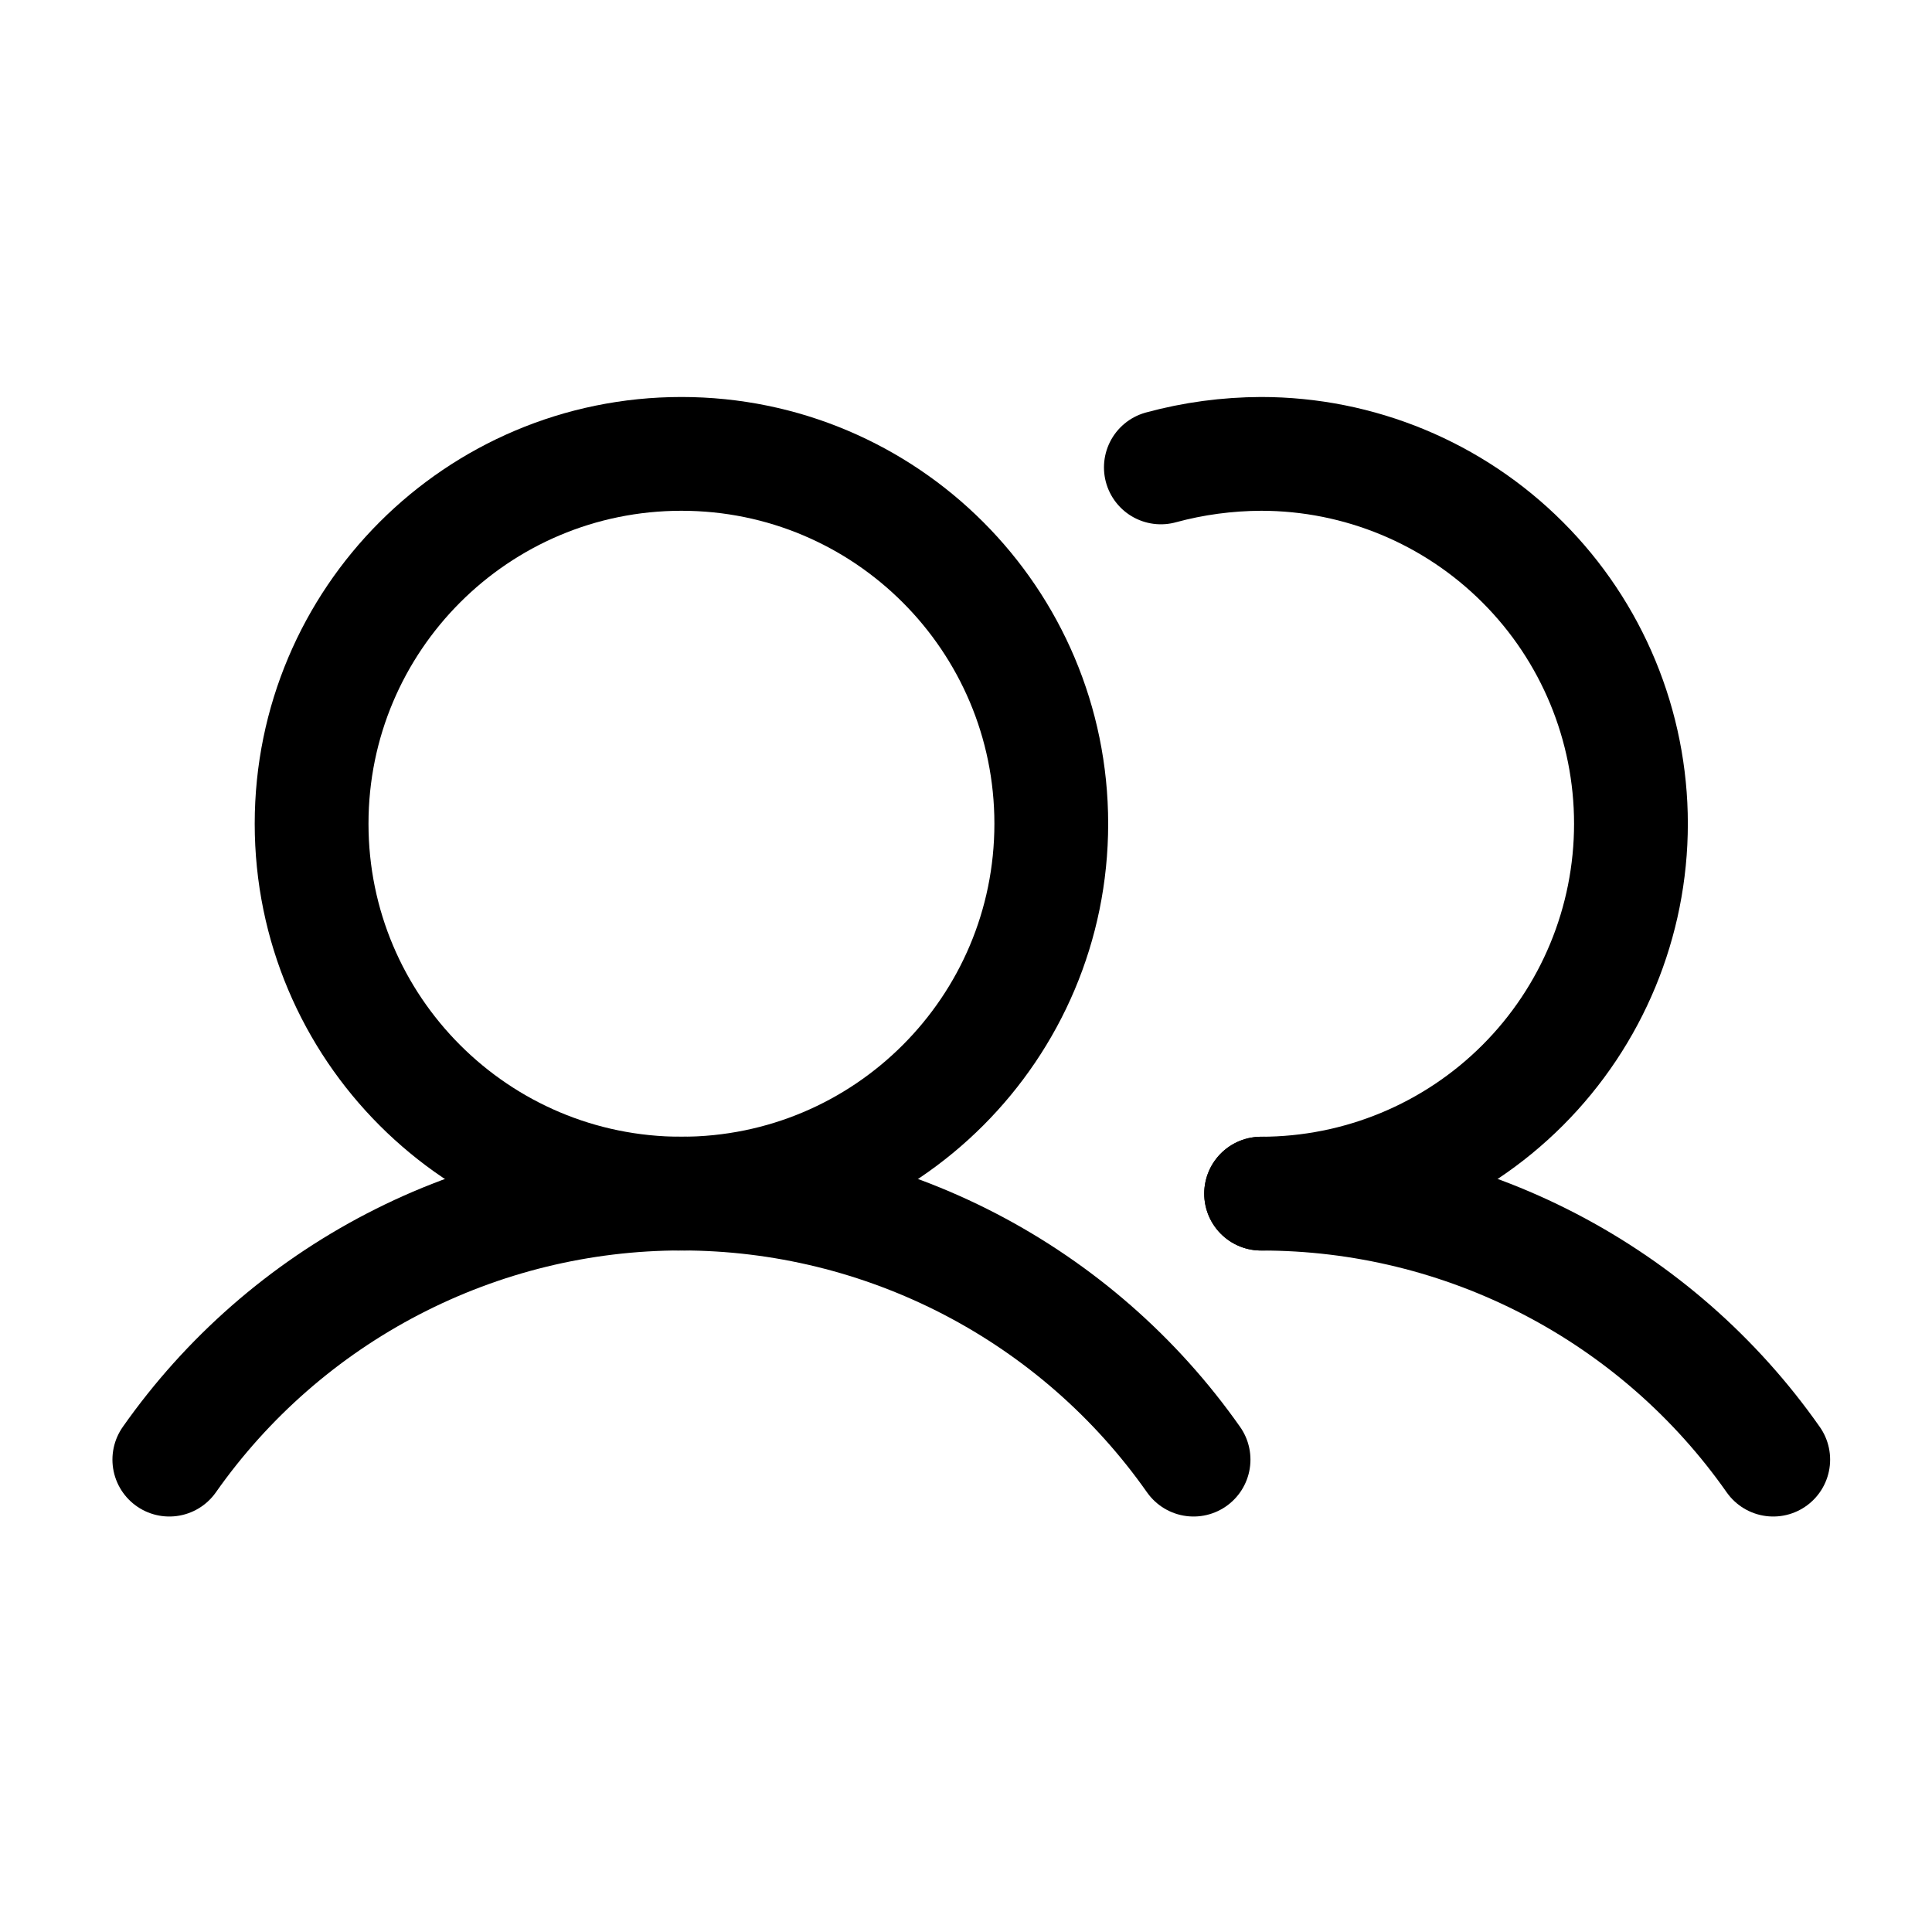
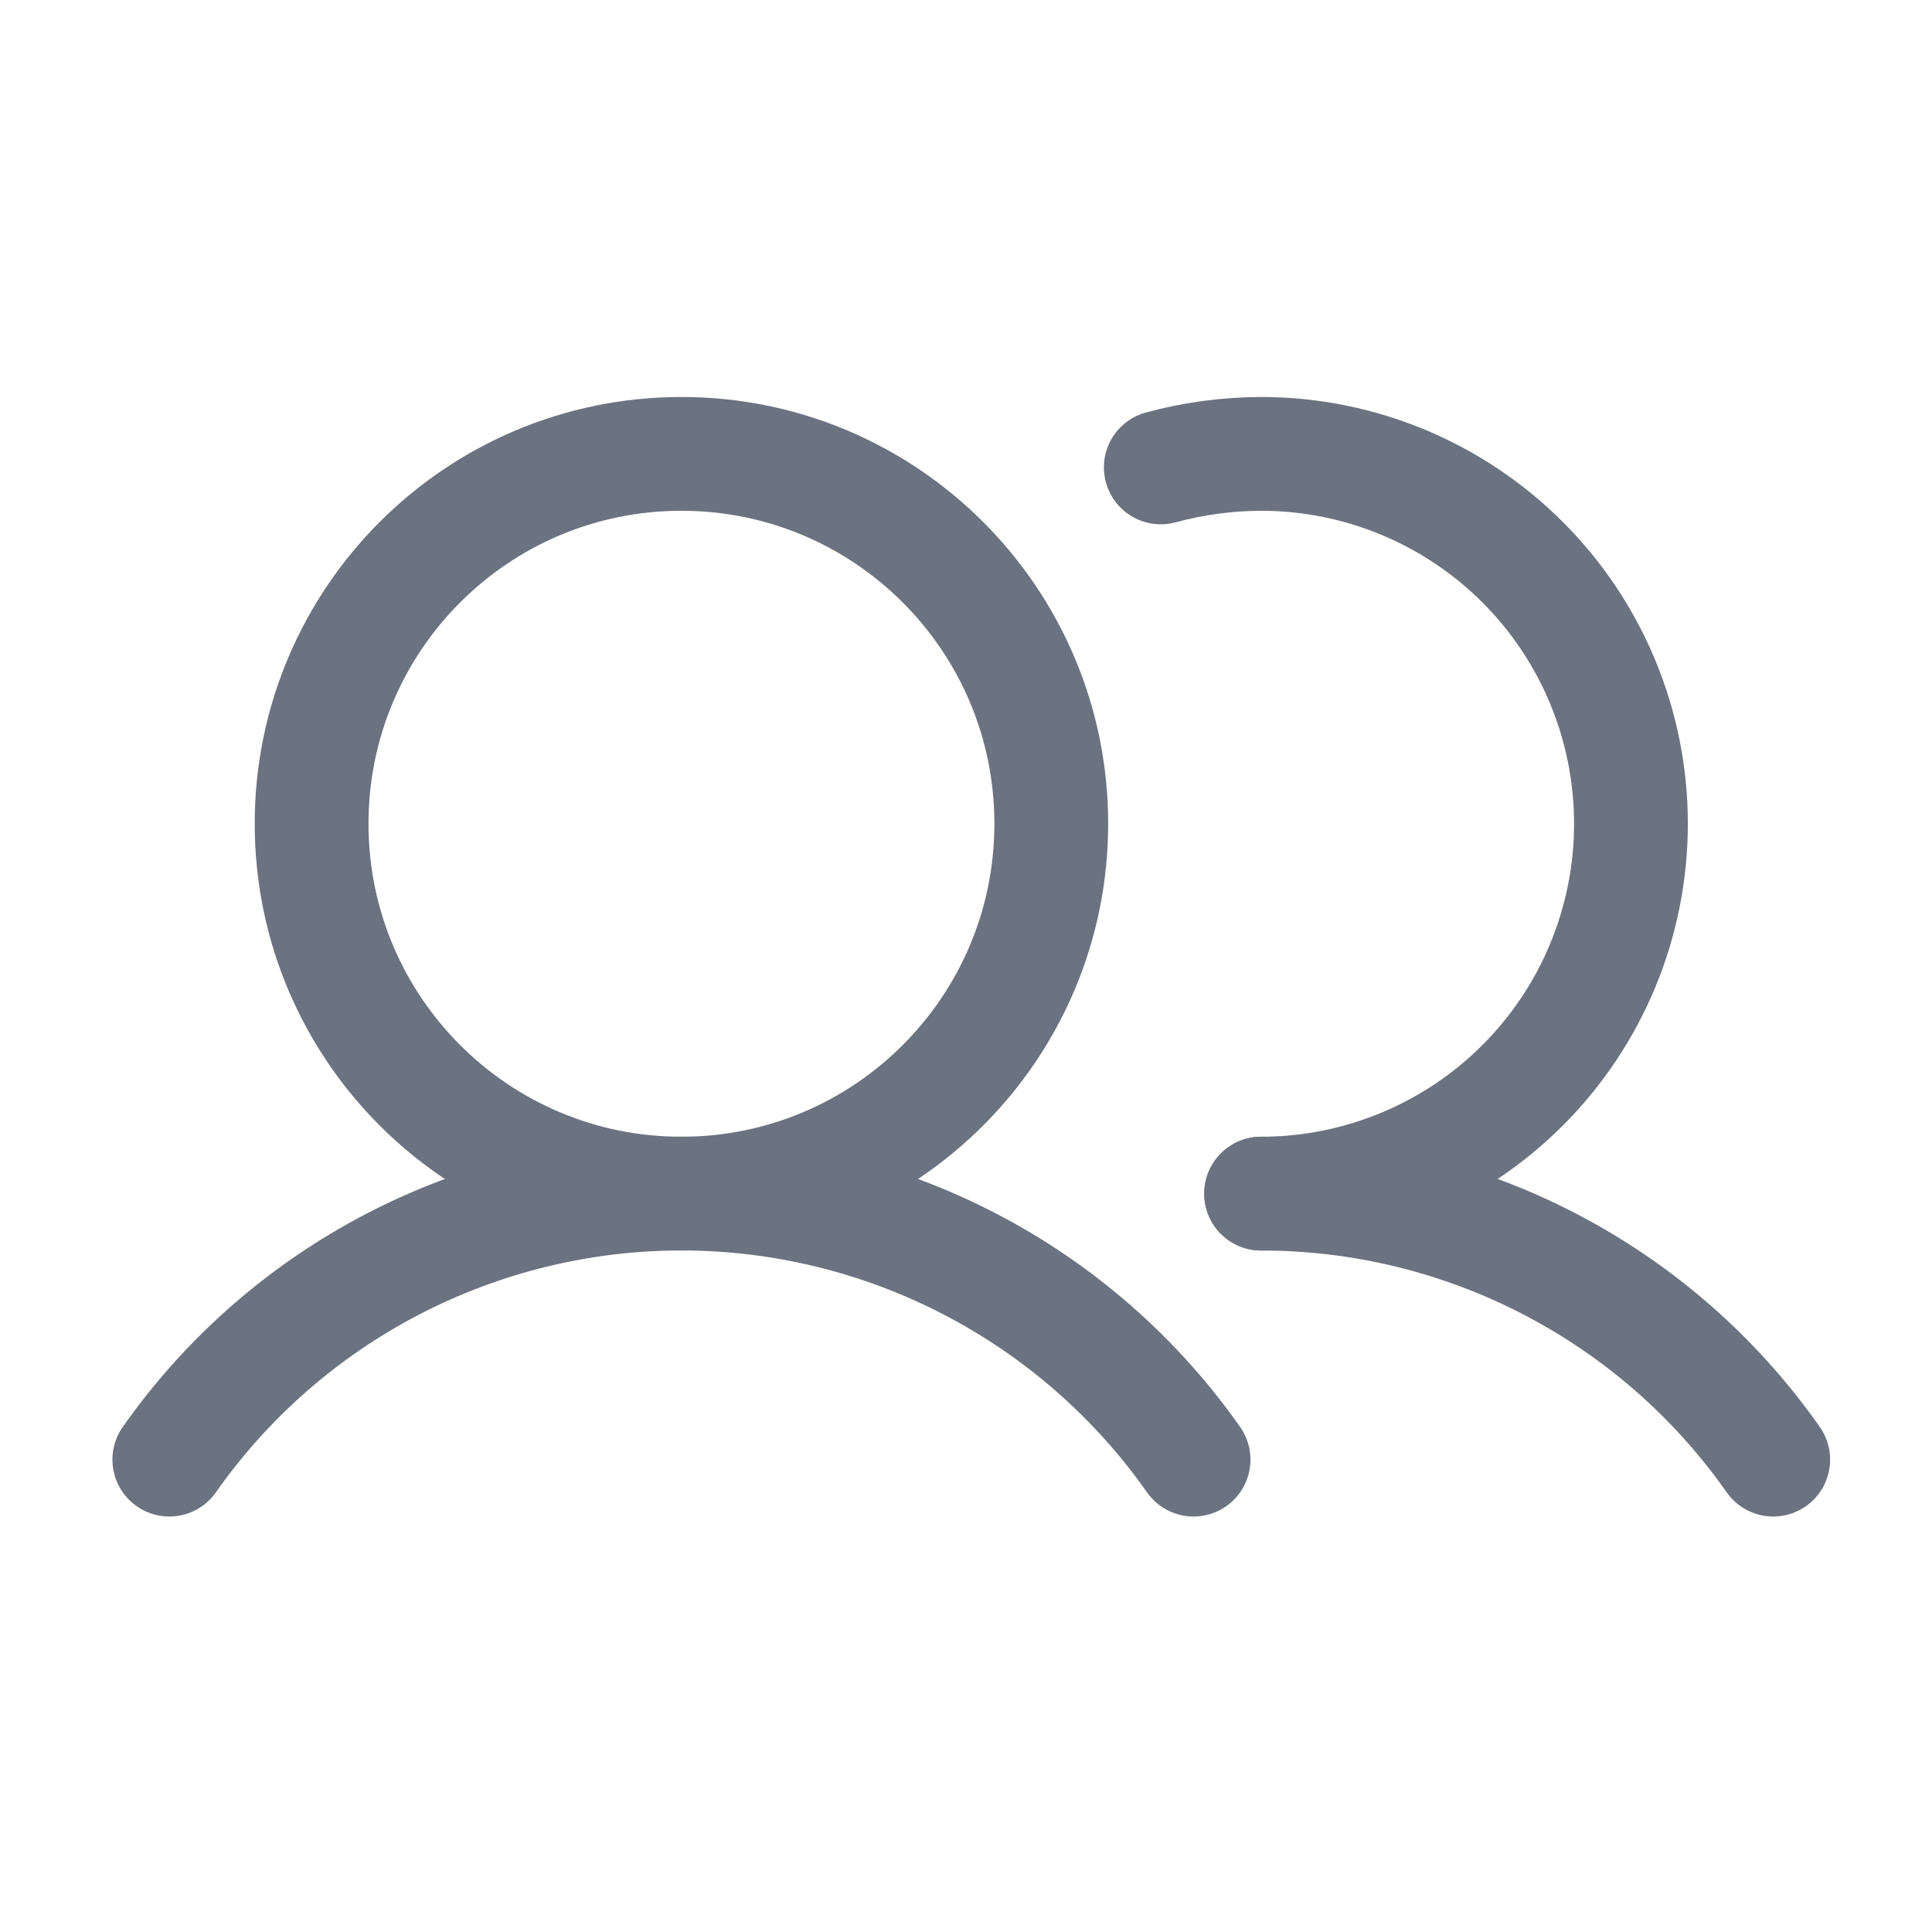
<svg xmlns="http://www.w3.org/2000/svg" width="28" height="28" viewBox="0 0 28 28" fill="none">
-   <g id="Users">
-     <path id="Vector" d="M9.876 17.299C12.836 17.299 15.236 14.899 15.236 11.938C15.236 8.978 12.836 6.578 9.876 6.578C6.915 6.578 4.516 8.978 4.516 11.938C4.516 14.899 6.915 17.299 9.876 17.299Z" stroke="black" stroke-width="1.649" stroke-miterlimit="10" />
-     <path id="Vector_2" d="M16.824 6.774C17.297 6.645 17.786 6.58 18.277 6.578C19.699 6.578 21.062 7.143 22.067 8.148C23.073 9.153 23.637 10.517 23.637 11.938C23.637 13.36 23.073 14.723 22.067 15.729C21.062 16.734 19.699 17.299 18.277 17.299" stroke="black" stroke-width="1.649" stroke-linecap="round" stroke-linejoin="round" />
-     <path id="Vector_3" d="M2.454 21.154C3.291 19.963 4.402 18.991 5.694 18.32C6.986 17.649 8.42 17.298 9.876 17.298C11.332 17.298 12.766 17.649 14.058 18.32C15.349 18.991 16.461 19.963 17.298 21.154" stroke="black" stroke-width="1.649" stroke-linecap="round" stroke-linejoin="round" />
-     <path id="Vector_4" d="M18.277 17.299C19.733 17.298 21.167 17.648 22.459 18.319C23.751 18.99 24.863 19.962 25.699 21.154" stroke="black" stroke-width="1.649" stroke-linecap="round" stroke-linejoin="round" />
-   </g>
+   <path d="M9.876 17.299C12.836 17.299 15.236 14.899 15.236 11.938C15.236 8.978 12.836 6.578 9.876 6.578C6.915 6.578 4.516 8.978 4.516 11.938C4.516 14.899 6.915 17.299 9.876 17.299Z" stroke="#6b7280" stroke-width="1.649" stroke-miterlimit="10" />
+   <path d="M16.823 6.774C17.297 6.645 17.786 6.58 18.277 6.578C19.699 6.578 21.062 7.143 22.067 8.148C23.073 9.153 23.637 10.517 23.637 11.938C23.637 13.36 23.073 14.723 22.067 15.729C21.062 16.734 19.699 17.299 18.277 17.299" stroke="#6b7280" stroke-width="1.649" stroke-linecap="round" stroke-linejoin="round" />
+   <path d="M2.454 21.154C3.291 19.963 4.402 18.991 5.694 18.32C6.986 17.649 8.42 17.298 9.876 17.298C11.332 17.298 12.766 17.649 14.058 18.32C15.349 18.991 16.461 19.963 17.298 21.154" stroke="#6b7280" stroke-width="1.649" stroke-linecap="round" stroke-linejoin="round" />
+   <path d="M18.277 17.299C19.733 17.298 21.168 17.648 22.459 18.319C23.751 18.99 24.863 19.962 25.699 21.154" stroke="#6b7280" stroke-width="1.649" stroke-linecap="round" stroke-linejoin="round" />
</svg>
